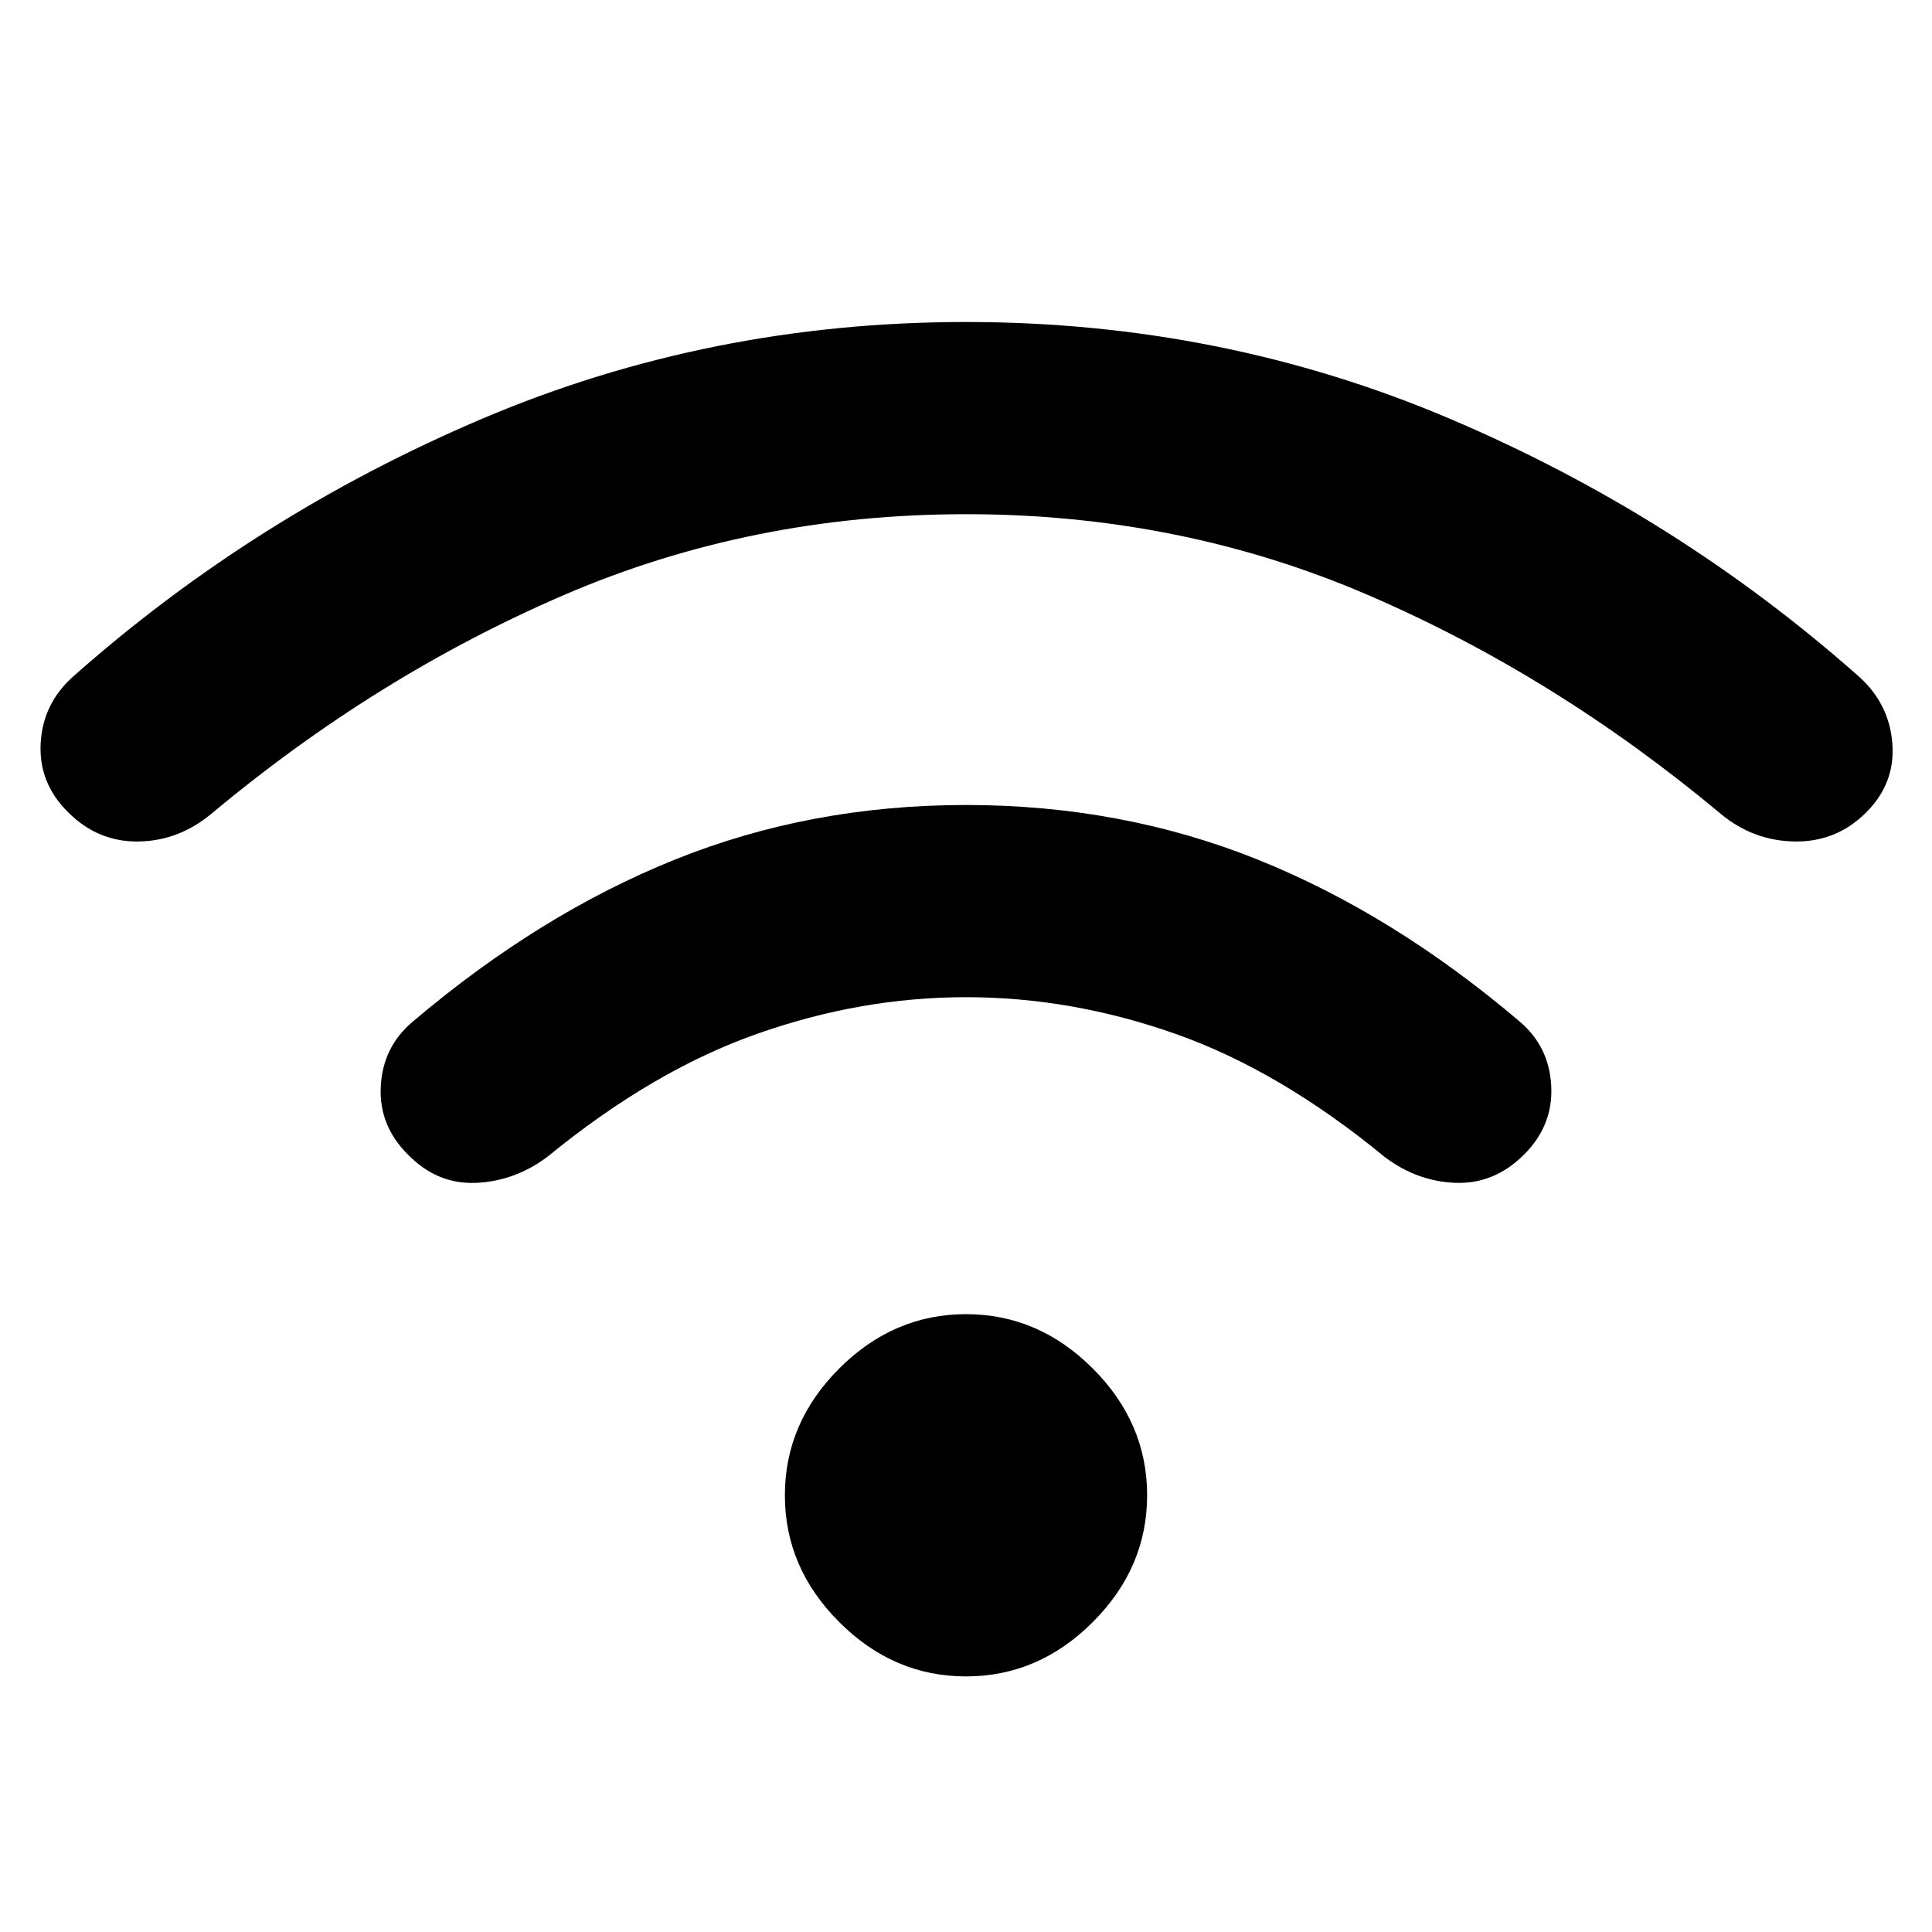
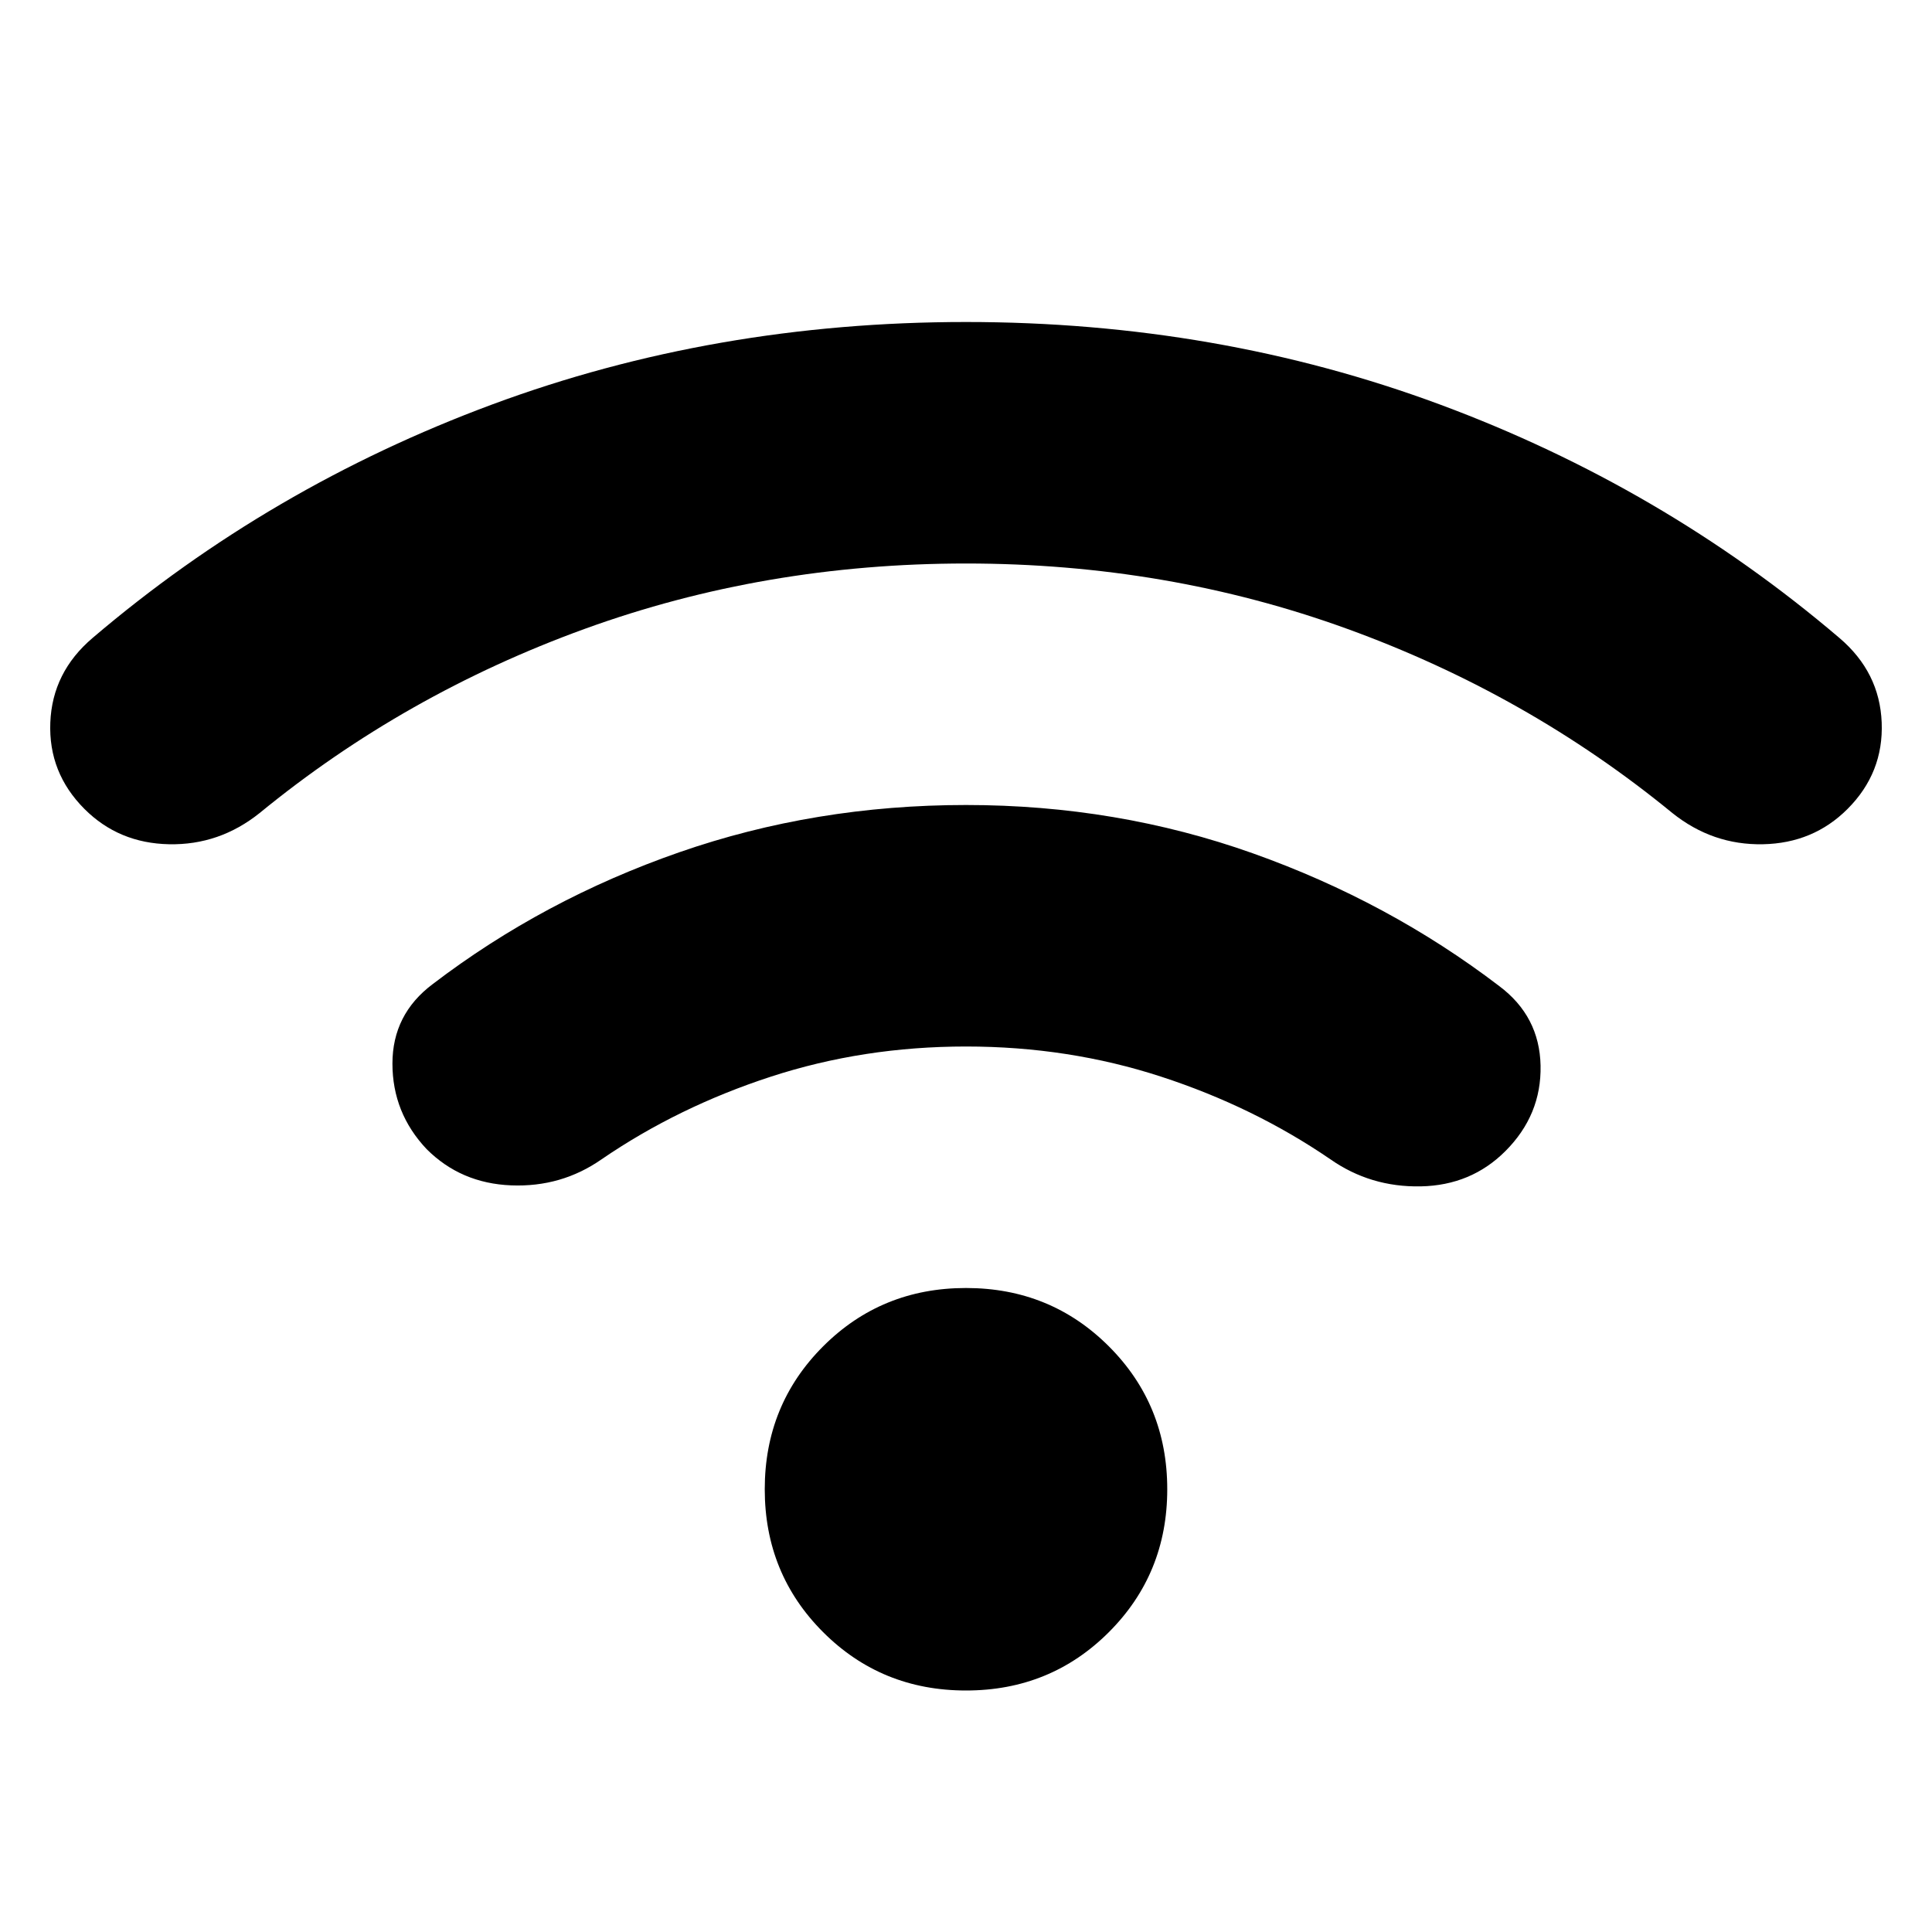
- <svg xmlns="http://www.w3.org/2000/svg" fill="currentColor" width="48" height="48" viewBox="0 -960 960 960">
-   <path d="M417-154q-27-27-27-63t27-63q27-27 63-27t63 27q27 27 27 63t-27 63q-27 27-63 27t-63-27Zm207.68-378.98q67.41 27.02 130.41 80.55 14.71 12.47 15.71 32.05t-13.47 34.05q-14.72 14.72-33.92 14.08-19.19-.64-35.39-12.88-52.04-42.8-103.75-61.09Q532.57-464.5 480-464.5q-52.33 0-104.03 18.28-51.71 18.29-103.75 60.85-16.2 12.24-35.51 13.12-19.32.88-33.8-13.84-14.71-14.48-13.71-34.05 1-19.58 15.71-32.06 63-53.52 130.41-80.66Q402.72-560 480-560t144.68 27.02Zm95.62-219q113.03 48.02 203.55 128.31 14.95 13.47 16.45 33.17 1.5 19.7-12.97 34.17-14.72 14.72-35.42 14.46-20.69-.26-36.89-13.74-82.04-68.56-175.25-108.73Q586.57-704.5 480-704.5q-106.57 0-199.77 40.16-93.21 40.17-175.25 108.73-16.2 13.48-36.27 13.74-20.08.26-34.8-14.46Q19.2-570.8 20.2-590.5q1-19.7 15.95-33.17 90.52-80.29 203.55-128.31Q352.72-800 480-800q127.28 0 240.3 48.02Z" />
+ <svg xmlns="http://www.w3.org/2000/svg" fill="currentColor" height="24" viewBox="0 -960 960 960" width="24">
+   <path d="M480-120q-42 0-71-29t-29-71q0-42 29-71t71-29q42 0 71 29t29 71q0 42-29 71t-71 29Zm0-440q75 0 142.5 24T745-470q20 15 20.5 39.5T748-388q-17 17-42 17.5T661-384q-38-26-84-41t-97-15q-51 0-97 15t-84 41q-20 14-45 13t-42-18q-17-18-17-42.5t20-39.5q55-42 122.5-65.5T480-560Zm0-240q125 0 235.5 41T914-643q20 17 21 42t-17 43q-17 17-42 17.5T831-556q-72-59-161.5-91.5T480-680q-100 0-189.5 32.5T129-556q-20 16-45 15.5T42-558q-18-18-17-43t21-42q88-75 198.5-116T480-800Z" />
</svg>
